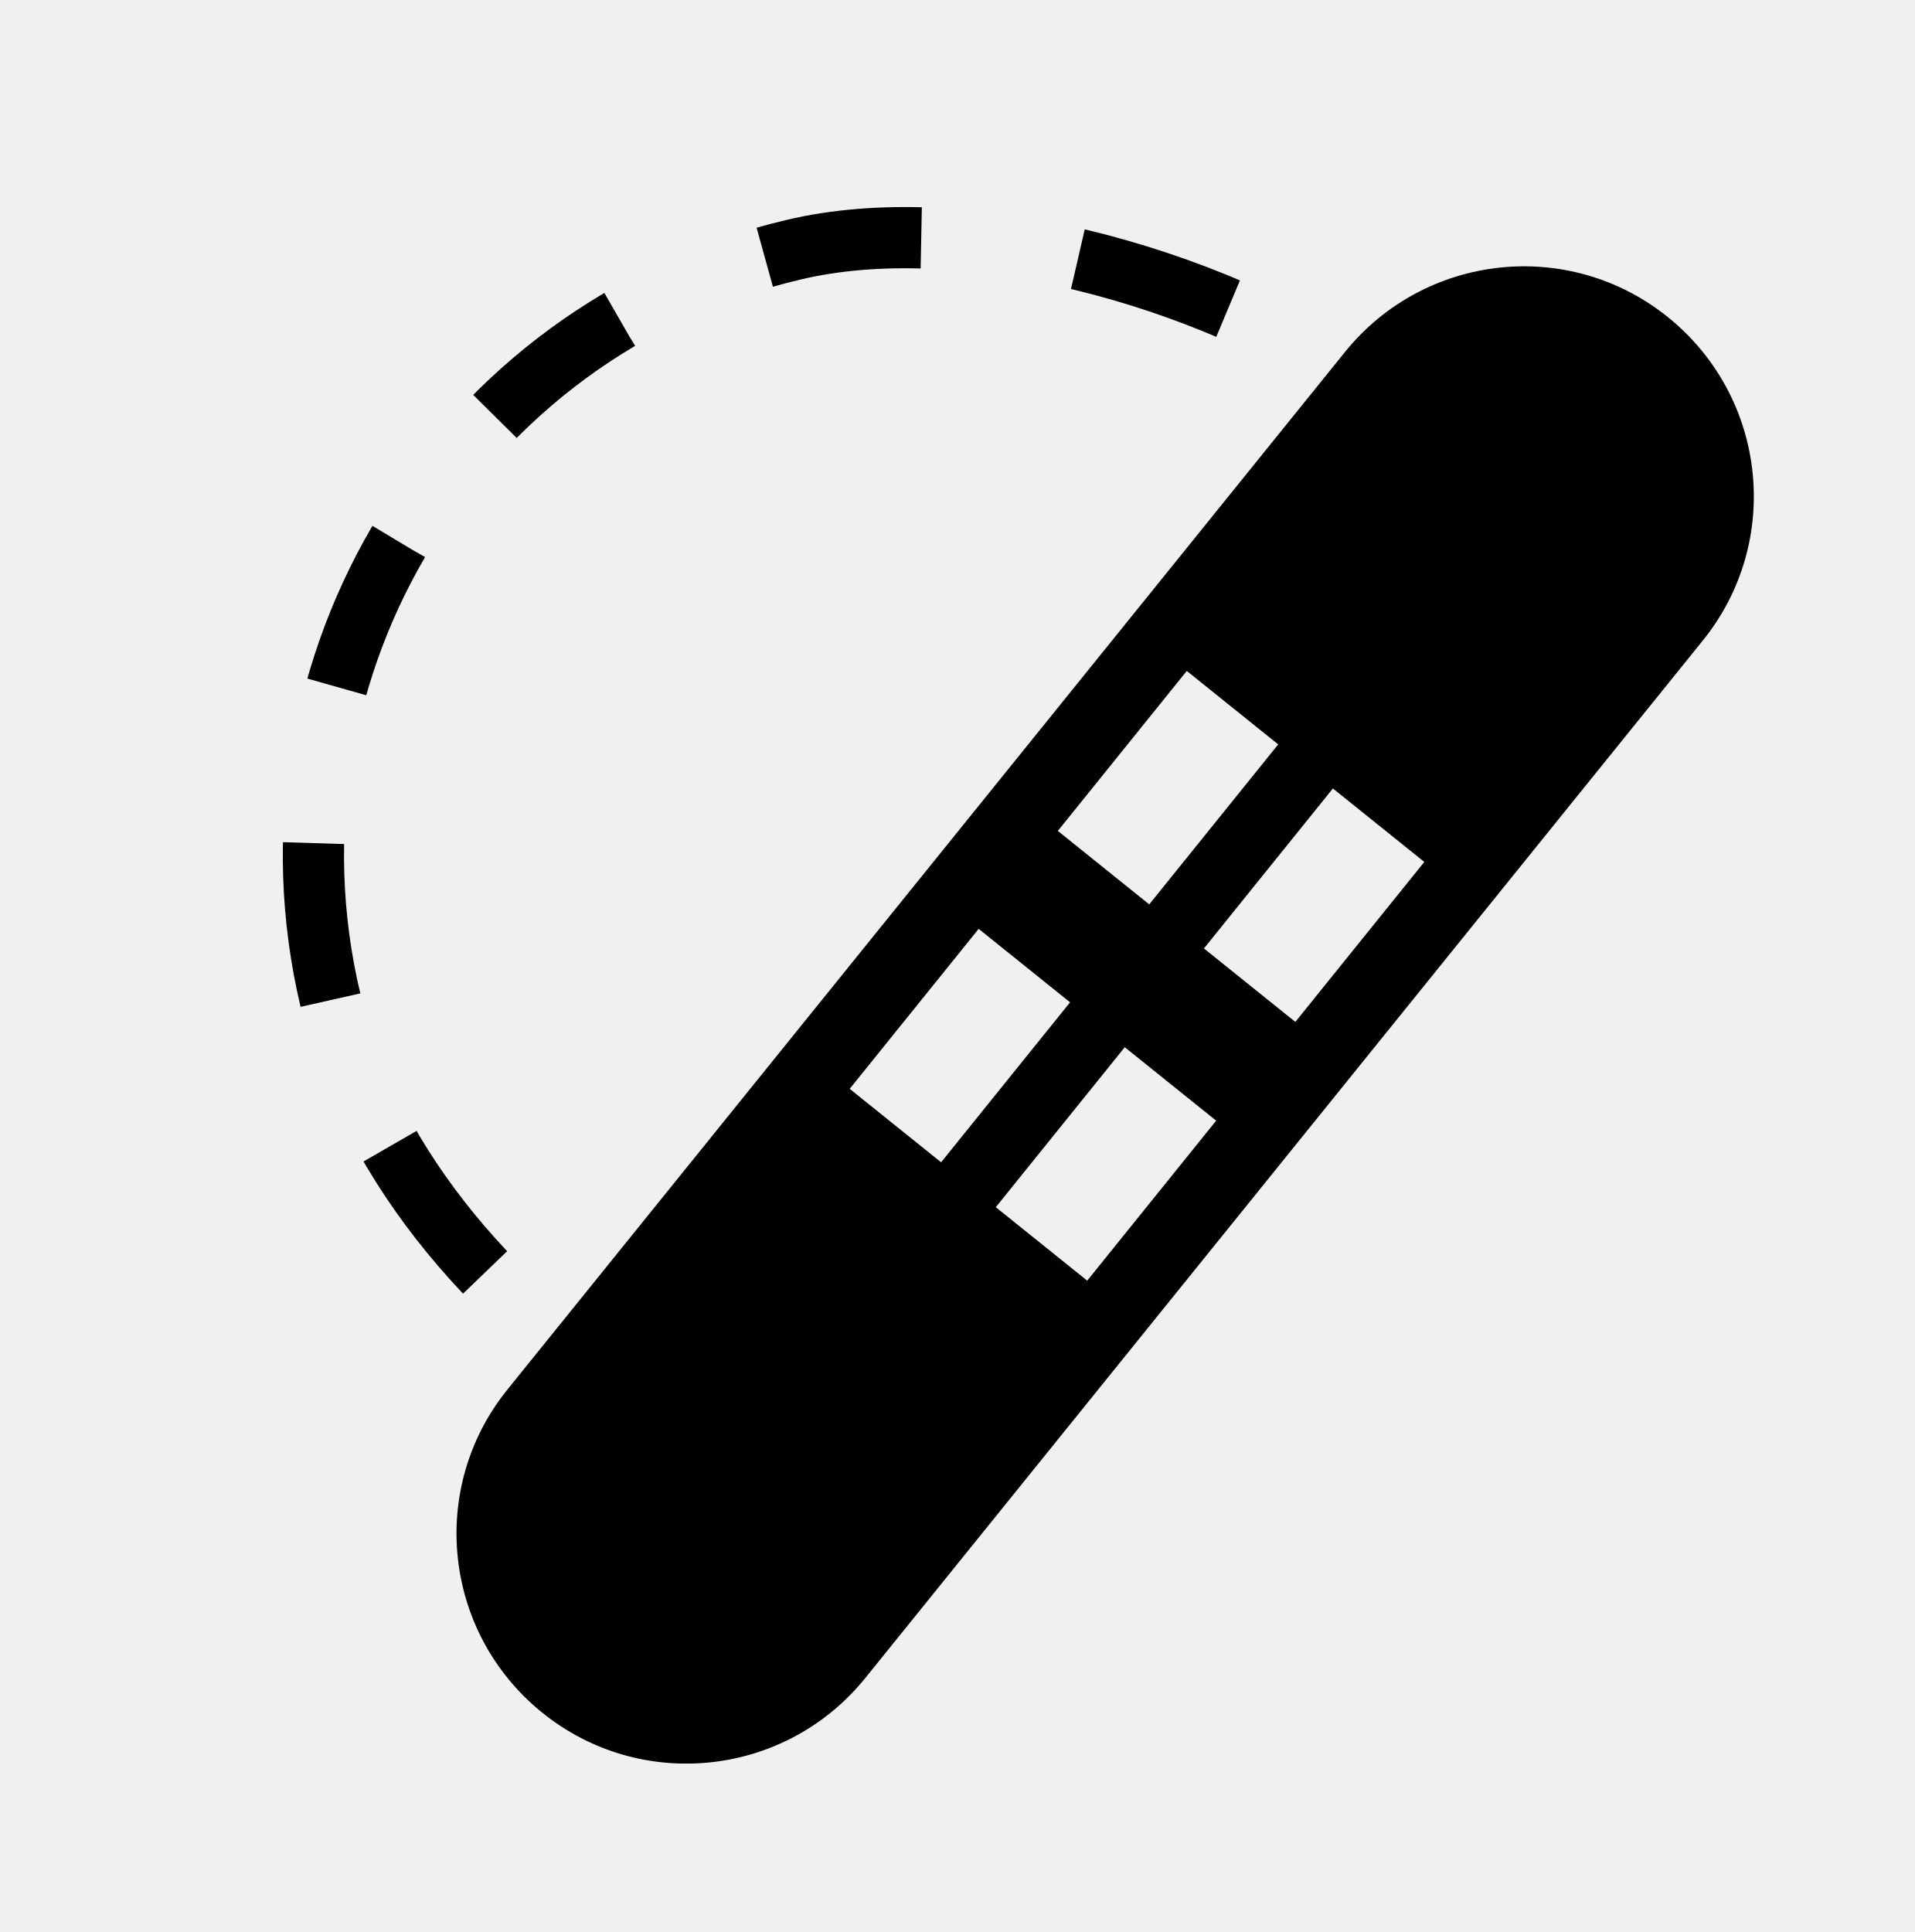
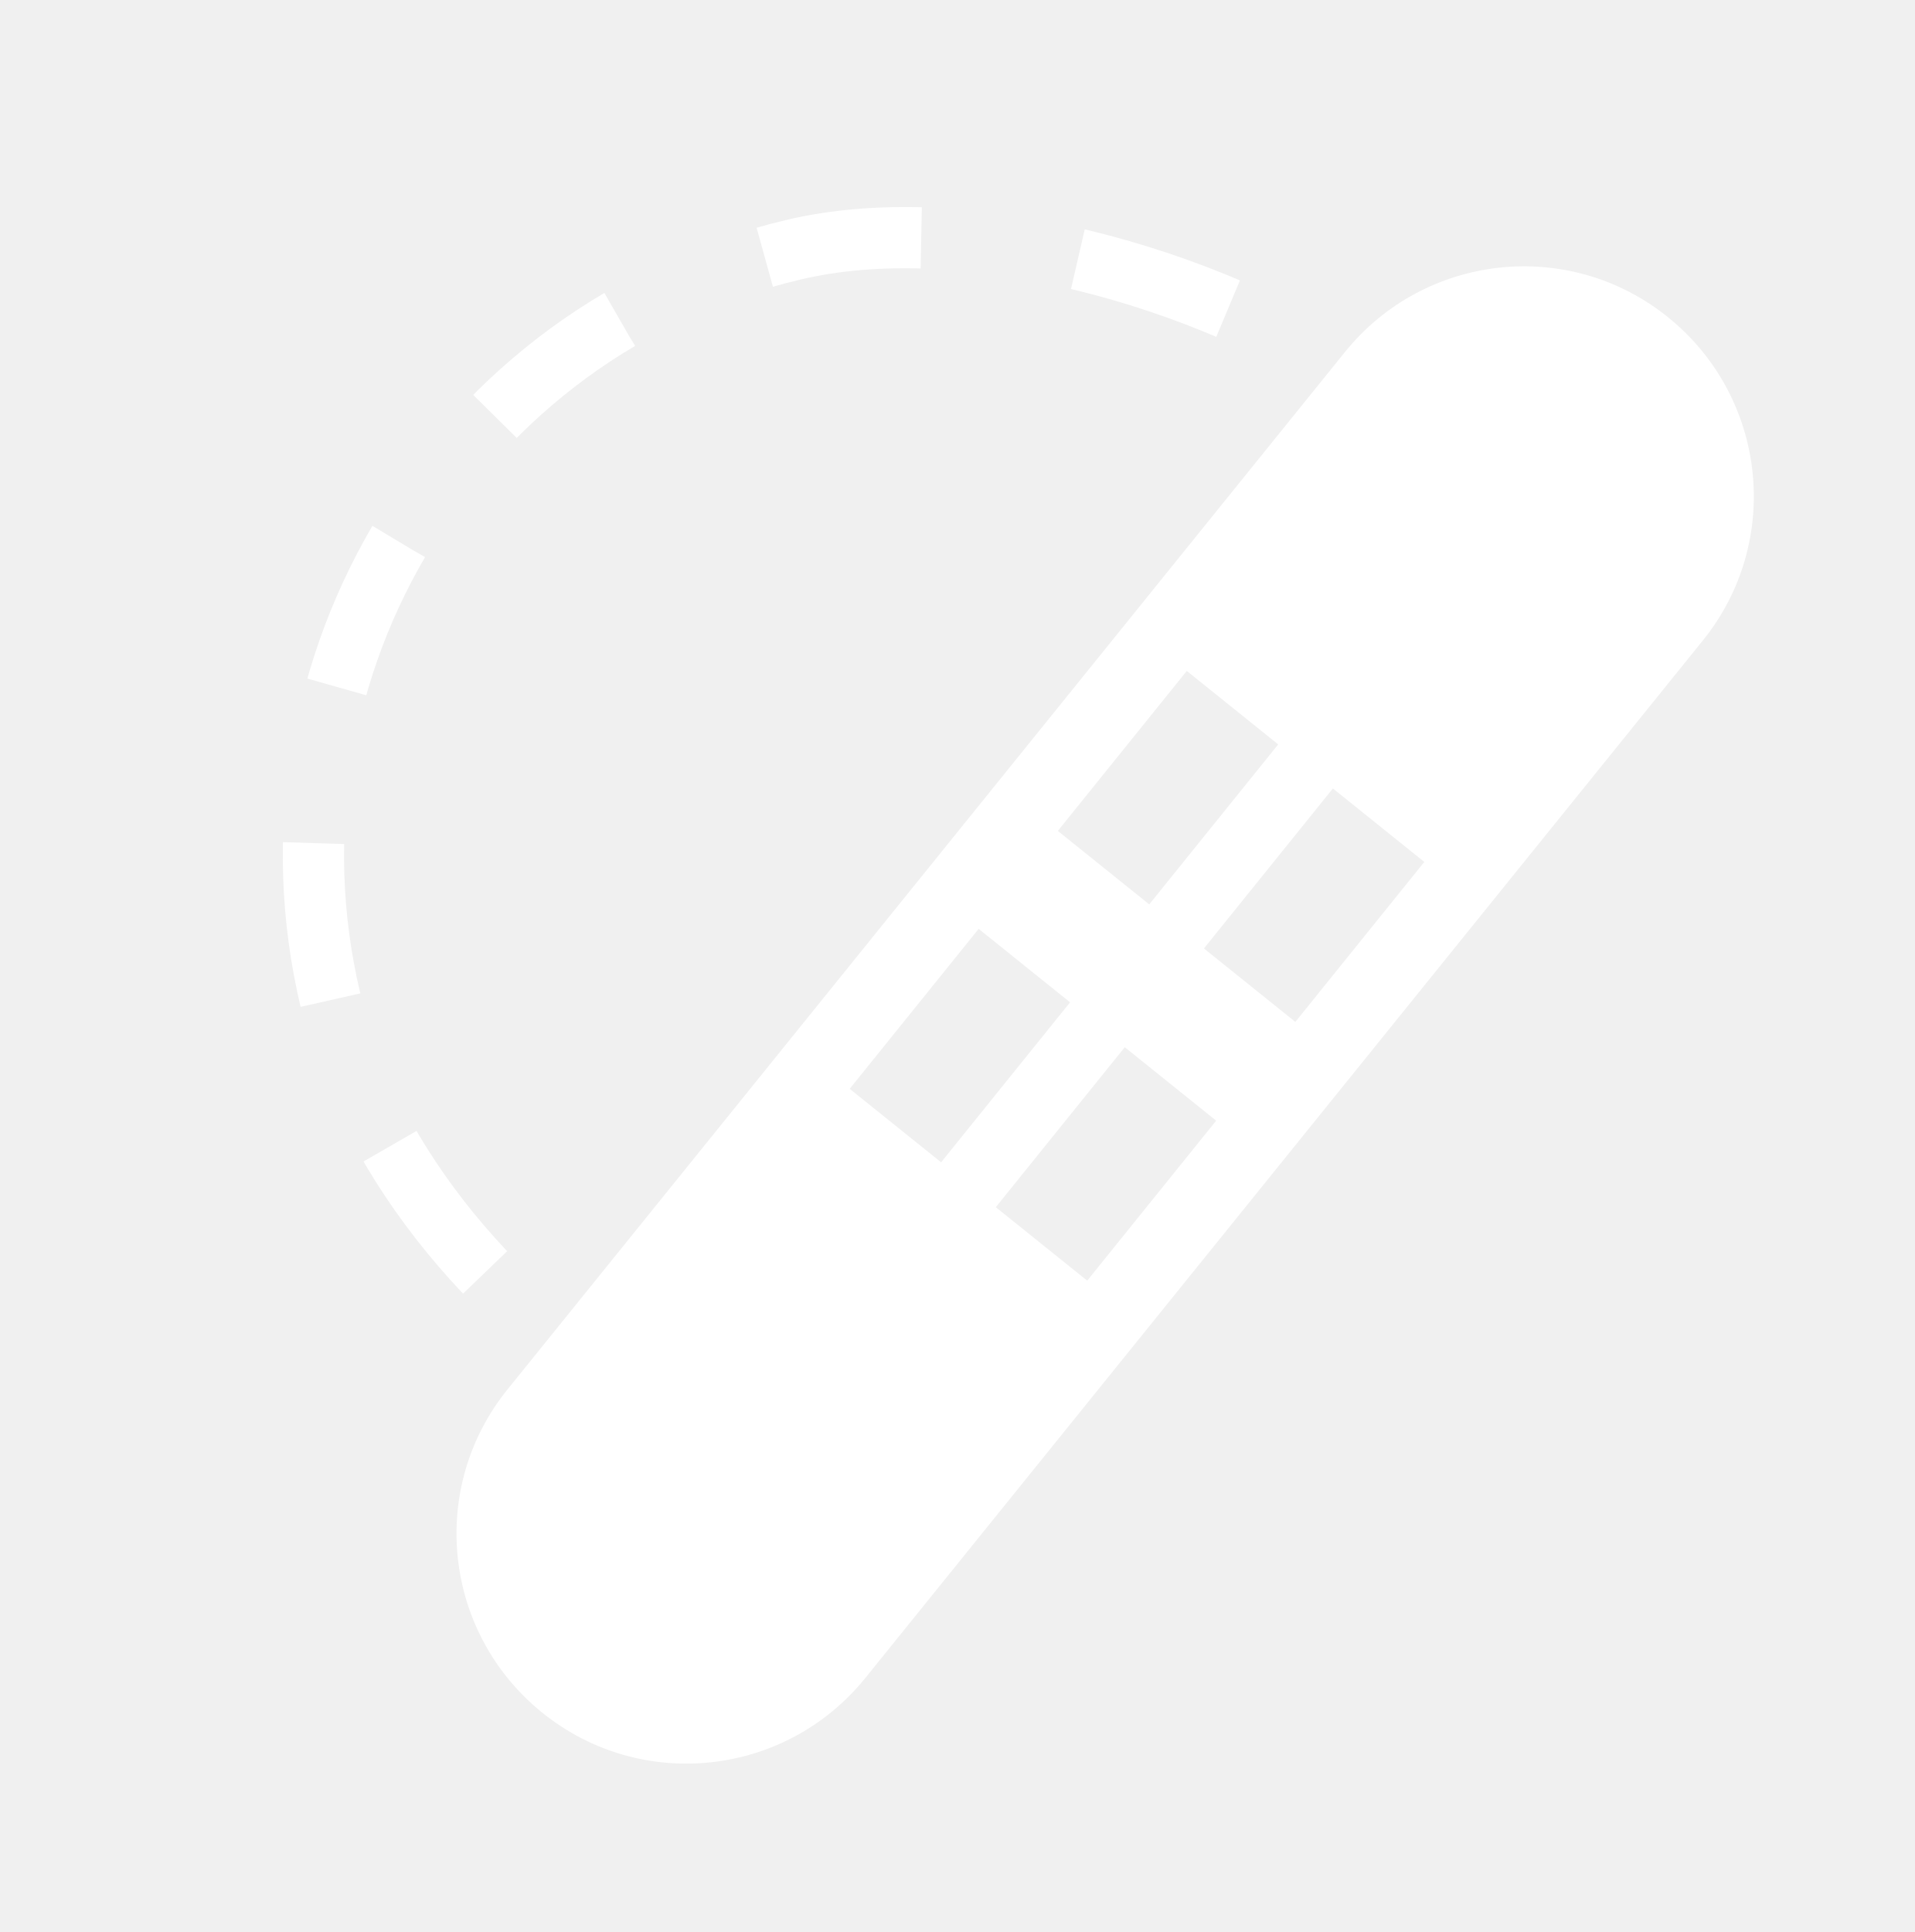
<svg xmlns="http://www.w3.org/2000/svg" version="1.1" viewBox="0 0 23.46 23.67">
  <defs>
    <style>
      .st0 {
        stroke-width: .5px;
      }

      .st0, .st1, .st2, .st3, .st4, .st5, .st6, .st7, .st8, .st9, .st10, .st11, .st12, .st13 {
-         stroke: #000;
+         stroke: #FFFFFF;
        stroke-miterlimit: 10;
      }

      .st0, .st1, .st2, .st4, .st5, .st8, .st9, .st10, .st11, .st12, .st13 {
        fill: none;
      }

      .st2 {
        stroke-dasharray: 3;
      }

      .st2, .st11, .st12, .st13 {
        stroke-width: 1.5px;
      }

      .st3, .st9 {
        stroke-width: .25px;
      }

      .st4, .st7, .st10 {
        stroke-width: .75px;
      }

      .st5 {
        stroke-dasharray: 2;
      }

      .st8 {
        stroke-width: 2px;
      }

      .st10 {
        stroke-dasharray: 1.94 1.94;
      }

      .st14 {
        display: none;
      }

      .st12 {
        stroke-dasharray: 4.64 4.64;
      }

      .st13 {
        stroke-dasharray: 3.3 3.3;
      }
    </style>
  </defs>
  <g id="move" class="st14">
    <g>
      <polygon points="11.93 0 8.93 4.72 14.6 4.72 11.93 0" />
      <polygon points="11.6 23.67 14.6 18.95 8.93 18.95 11.6 23.67" />
      <polygon points="23.21 11.66 18.43 8.69 18.43 14.31 23.21 11.66" />
      <polygon points="0 11.34 4.77 14.31 4.77 8.69 0 11.34" />
      <g>
        <rect x="10.98" y="1.69" width="1.56" height="19.62" />
        <rect x="1.85" y="10.72" width="19.83" height="1.55" />
      </g>
    </g>
  </g>
  <g id="crop" class="st14">
    <polyline class="st8" points="7.17 4.82 18.26 4.82 18.26 22.42" />
    <polyline class="st8" points="15.71 18.35 4.62 18.35 4.62 1.25" />
    <line class="st8" x1="20.76" y1="18.35" x2="23.13" y2="18.35" />
    <line class="st8" x1=".08" y1="4.82" x2="2.44" y2="4.82" />
  </g>
  <g id="select_x5F_rect" class="st14">
    <g>
      <polyline class="st11" points="21.07 16.79 21.07 19.29 18.57 19.29" />
      <line class="st12" x1="13.92" y1="19.29" x2="6.96" y2="19.29" />
      <polyline class="st11" points="4.64 19.29 2.14 19.29 2.14 16.79" />
      <line class="st13" x1="2.14" y1="13.49" x2="2.14" y2="8.53" />
      <polyline class="st11" points="2.14 6.88 2.14 4.38 4.64 4.38" />
      <line class="st12" x1="9.28" y1="4.38" x2="16.24" y2="4.38" />
      <polyline class="st11" points="18.57 4.38 21.07 4.38 21.07 6.88" />
      <line class="st13" x1="21.07" y1="10.18" x2="21.07" y2="15.14" />
    </g>
  </g>
  <g id="select_x5F_ellipse" class="st14">
    <circle class="st2" cx="11.6" cy="11.84" r="10.51" />
  </g>
  <g id="lasso_x5F_free" class="st14">
    <path class="st1" d="M5.38,22.74s1.67-.88,1.49-4.04S1.07,14.13,1.78,8.24,10.66.85,14.61.85s9.85,3.34,8,8c-1.85,4.66-5.89,6.77-13.19,7.47" />
    <path class="st1" d="M5.65,19.05s-4.66.79-5.1-2.81,2.81-3.6,5.1-3.34,6.33,4.48,0,6.15Z" />
  </g>
  <g id="lasso_x5F_poly" class="st14">
    <polygon class="st1" points="7.36 15.84 1.23 2.99 14.31 10.42 21.98 6.35 18.5 16.79 7.36 15.84" />
    <path class="st1" d="M1.23,19.54s3.7-4.78,4.92-6.22,3.05-1.03,3.64-.26.83,1.78,0,2.89-4.02,6.01-4.02,6.01" />
  </g>
  <g id="magic_x5F_wand" class="st14">
    <rect class="st1" x="8.77" y="3.95" width="2.83" height="19.14" rx="1.41" ry="1.41" transform="translate(12.23 -3.28) rotate(43.92)" />
    <rect class="st6" x="6.28" y="10.13" width="2.83" height="11.96" rx="1.41" ry="1.41" transform="translate(13.32 -.83) rotate(43.92)" />
    <path d="M8.64,2.23c.83,1.67.96,2.17,2.96,2.96-1.96.96-2.13,1.63-2.88,2.88-.79-1.75-1.17-1.92-2.79-2.79,1.33-.54,2.13-1,2.71-3.04Z" />
    <path d="M20.31,9.04c.39.79.45,1.03,1.4,1.4-.93.45-1.01.77-1.36,1.36-.37-.83-.55-.91-1.32-1.32.63-.26,1.01-.47,1.28-1.44Z" />
    <path d="M20.14,2.04c.01,1.13-.05,1.44.84,2.41-1.33,0-1.6.33-2.34.81.03-1.17-.13-1.36-.79-2.27.87.06,1.43.02,2.29-.95Z" />
  </g>
  <g id="lasso_x5F_magnetic" class="st14">
    <polygon class="st1" points="7.36 16.19 1.23 3.35 14.31 10.78 21.98 6.71 18.5 17.14 7.36 16.19" />
    <path class="st1" d="M1.23,19.89s3.7-4.78,4.92-6.22,3.05-1.03,3.64-.26.83,1.78,0,2.89-4.02,6.01-4.02,6.01" />
    <g>
      <path class="st4" d="M11.43.74S20.15.03,19.15,5.32s-8.81,1.57-8.81,1.57l.75-1.32s6.23,3.32,6.81-.38-6.31-3.24-6.31-3.24l-.15-1.22Z" />
      <path d="M13.2.73s6.98-.02,5.94,4.59-6.86,2.18-6.86,2.18l.39-1.22s4.64,2.61,5.23-1.08-4.54-3.27-4.54-3.27l-.15-1.2Z" />
    </g>
  </g>
  <g id="select_x5F_quick" class="st14">
    <g>
      <path d="M12.32,20.47s.84-.33,1.14-1.32-.11-2.37,1.82-4.55c1.66-1.29,2.95-.54,3.56-.03s1.5,2.28-.87,4.76c-3.08,2.41-5.65,1.14-5.65,1.14Z" />
      <path d="M18.53,13.03s1.35.1,1.69,1.52c2.19-2.6,3.05-3.63,3.05-3.63l-1.61-1.38-3.13,3.48Z" />
    </g>
    <path class="st5" d="M16.31,11.73c5.88,6.35-3.43,8.12-7.66,8.12S.99,16.21.99,11.73,4.42,3.6,8.65,3.6s1.78,1.78,7.66,8.12Z" />
  </g>
  <g id="remove_x5F_bg" class="st14">
    <rect x="1" y="5.67" width="4.35" height="4.35" />
    <rect x="5.35" y="10.02" width="4.35" height="4.35" />
    <rect x="9.71" y="5.67" width="4.35" height="4.35" />
    <rect x="14.06" y="10.02" width="4.35" height="4.35" />
    <rect x="18.41" y="5.67" width="4.35" height="4.35" />
    <rect x="9.71" y="14.38" width="4.35" height="4.35" />
    <rect x="1" y="14.38" width="4.35" height="4.35" />
    <rect x="18.41" y="14.38" width="4.35" height="4.35" />
  </g>
  <g id="brush" class="st14">
    <g>
      <path d="M3.86,21.17s.84-.33,1.14-1.32-.11-2.37,1.82-4.55c1.66-1.29,2.95-.54,3.56-.03s1.5,2.28-.87,4.76c-3.08,2.41-5.65,1.14-5.65,1.14Z" />
      <path d="M10.08,13.73s1.35.1,1.69,1.52c2.19-2.6,8.33-11.52,8.33-11.52l-.46-.65-9.56,10.64Z" />
    </g>
  </g>
  <g id="pencil" class="st14">
    <g>
      <rect class="st3" x="10.02" y="2.65" width="3.99" height="17.76" transform="translate(15 27.92) rotate(-144.13)" />
      <rect class="st3" x="16.29" y="1.62" width="3.99" height="2.49" transform="translate(31.42 15.91) rotate(-144.13)" />
      <polygon class="st9" points="4.3 22.21 8.05 20.27 4.96 18.03 4.3 22.21" />
    </g>
  </g>
  <g id="eraser" class="st14">
    <rect class="st1" x="7.97" y="2.39" width="7.02" height="16.5" transform="translate(11.97 26.29) rotate(-134.66)" />
    <rect class="st6" x="10.66" y="3.52" width="7.02" height="8.93" transform="translate(18.45 23.67) rotate(-134.66)" />
    <rect class="st6" x="3.14" y="18.94" width="17.59" height=".82" />
  </g>
  <g id="fill" class="st14">
    <g>
      <rect class="st1" x="5.94" y="5.29" width="9.96" height="13.31" transform="translate(11.16 -4.23) rotate(43.28)" />
      <circle cx="12.28" cy="9.91" r="1.69" />
      <path d="M20.36,11.7s1.69,1.04,1.56,3.42-1.97,2.55-2.72,2.47-1.65-1.36-1.03-2.54.97-.93,1.55-1.79.18-1.72.18-1.72c0,0,.16-.03.46.16Z" />
      <path class="st4" d="M8.12,7.66s-3.09-3.97-1.04-4.97,5.21,4.61,5.21,7.23" />
    </g>
  </g>
  <g id="gradient" class="st14">
    <rect class="st11" x="2.14" y="4.38" width="18.92" height="14.91" />
    <rect x="1.71" y="4.38" width="3.39" height="15.08" />
    <rect x="5.21" y="4.21" width="1.12" height="15.08" />
    <rect x="6.53" y="4.93" width="1.02" height="15.08" />
    <rect x="7.77" y="4.93" width=".92" height="15.08" />
    <rect x="8.89" y="4.8" width=".86" height="15.08" />
    <rect x="9.94" y="4.6" width=".62" height="15.08" />
    <rect x="10.84" y="4.6" width=".46" height="15.08" />
    <rect x="11.6" y="4.52" width=".35" height="15.08" />
    <rect x="12.23" y="4.8" width=".26" height="15.08" />
    <rect x="12.78" y="4.8" width=".22" height="15.08" />
    <rect x="13.21" y="4.8" width=".11" height="15.08" />
    <rect x="13.55" y="4.8" width=".03" height="15.08" />
  </g>
  <g id="eyedropper" class="st14">
    <path class="st1" d="M20.24,2.72h0c.76.72.79,1.91.08,2.66l-12.78,13.52-2.5,1.94c-.72.76-1.58,1.14-2.33.43h0c-.76-.72-.64-1.53.08-2.29l2.24-2.91L17.57,2.8c.72-.76,1.91-.79,2.66-.08Z" />
    <path class="st6" d="M14.57,1.22h3.77v9.12c0,1.04-.84,1.88-1.88,1.88h0c-1.04,0-1.88-.84-1.88-1.88V1.22h0Z" transform="translate(23.8 22.91) rotate(-136.62)" />
    <rect class="st6" x="8.41" y="7.83" width="11.04" height="3.13" transform="translate(17.6 25.79) rotate(-136.62)" />
  </g>
  <g id="clone_x5F_stamp" class="st14">
    <g>
      <path d="M2.33,15.72s1.59-1.42,7.54-1.13l.28-4.82s-3.35-.68-3.29-4.54S9.87,1.03,11.29,1.03s4.31.79,4.37,4.03c.06,3.23-1.87,4.54-2.84,4.76.17,2.84.34,4.65.34,4.65,0,0,6.52.17,7.71,1.25v3.91H2.33v-3.91Z" />
      <rect x="2.33" y="20.94" width="18.54" height="1.7" />
    </g>
  </g>
  <g id="sharpen" class="st14">
    <polygon points="2.33 22.64 20.87 22.64 11.6 1.03 2.33 22.64" />
  </g>
  <g id="blur" class="st14">
    <rect x="2.08" y="7.94" width="19.04" height=".7" />
    <rect x="2.08" y="9.54" width="19.04" height=".7" />
    <rect x="2.08" y="11.15" width="19.04" height=".7" />
    <rect x="2.08" y="12.58" width="19.04" height=".7" />
    <rect x="2.08" y="14.02" width="19.04" height=".7" />
    <rect x="2.08" y="15.32" width="19.04" height=".7" />
    <rect x="2.08" y="16.57" width="19.04" height=".7" />
    <rect x="2.08" y="17.72" width="19.04" height=".7" />
    <rect x="2.08" y="18.87" width="19.04" height=".7" />
    <rect x="2.08" y="19.85" width="19.04" height=".7" />
    <rect x="2.08" y="20.73" width="19.04" height=".7" />
    <rect x="2.08" y="21.58" width="19.04" height=".7" />
    <rect x="2.08" y="2.05" width="19.04" height=".7" />
    <rect x="2.08" y="4.12" width="19.04" height=".7" />
    <rect x="2.08" y="6.19" width="19.04" height=".7" />
  </g>
  <g id="smudge" class="st14">
    <path d="M7.82,15.51s.11-3.27,0-4.37-2.08-4.68-2.31-5.6-.25-2.13-.16-2.37.51-.51.72-.47.72.87.81,1.14.58,1.14.58,1.14c0,0,.96,1.14,1.37,2.04s.83,1.3,1.07,1.72.31-.67,0-1.43-.56-.69-.56-.69c0,0,.22-.83,1.05-.78s1.81.78,2.01,1.23.58,1.46.69,1.72.2-.09.2-.09c0,0-.07-.78-.49-1.37.1-.31.83-.25,1.34.27s.81,1.12,1.01,1.81c.22.21.49-.12.43-.32s-.43-.53-.43-.53c0,0,.74-.09,1.14.34s.96,1.43,1.52,3.27.94,3.02,1.07,4.7.27,1.59.27,1.59c0,0,.83,1.28-.51,2.69s-3.81,1.72-4.25,1.77-1.79-.04-2.04-.22-.12-.31-.45-1.1-2.33-1.07-3.34-1.77c-.49-.18-1.46-.45-2.44-1.34-.96-1.77-1.1-2.46-1.48-3.11s.4-2.19.4-2.19l.04-1.25s.72-.16,1.16.4.78,1.28.72,1.77.27,1.05.83,1.41Z" />
    <path d="M17.39,4.58s-4.13-2.32-10.41-2.35c0-.76,0-1.48,0-1.48l-3.38,2.62,1.77,1.38s.22-.03.07-.24c-.35-.12-.7-.64-.72-.97-.05-.64.4-1.24,1.19-1.28s1.41.69,1.41,1.06-.37,1.21-.5,1.33,2.59-2.18,10.56-.07Z" />
  </g>
  <g id="burn" class="st14">
    <path d="M14.5,16.62s-.51.92-1.26,1.13-3.92.46-5.73-.71-2.97-2.23-5.09-2.65c-2.12-.42-1.2-1.3-1.19-1.37,0-.03,1.59-.53,2.63-.35s3.98,1.1,4.84.7c1.53-.71,1.42-1.87,1.03-2.73s-4.78-2.05-6.41-1.65c-1.28.31-.76,2.9-1.52,3.2-1.02.4-1.07.12-1.11.02-.14-.31-.23-.72-.17-1.22.15-1.31.07-4.79.34-5.23s1.3-.23,1.3-.23c0,0,0-.87.32-1.12s7.01-.19,7.01-.19c0,0,.98-.4,1.42-.21s.86.92,1.08,1.23,3.93,3.29,4.57,3.66,3.35,2.19,3.55,2.47,3,2.99,3,2.99l-5.27,5.01-3.34-2.76Z" />
  </g>
  <g id="dodge" class="st14">
    <g>
      <circle cx="15.81" cy="7.23" r="6.59" />
      <rect x="7.86" y="3.49" width="2.91" height="21.96" rx="1.46" ry="1.46" transform="translate(6.6 31.48) rotate(-138.13)" />
    </g>
  </g>
-   <g id="healing_x5F_brush">
+   <g id="healing_x5F_brush" fill="#FFFFFF">
    <g>
      <path d="M20.44,3.89c-1.21-.98-2.98-.79-3.96.42l-10.26,12.71c-.98,1.21-.79,2.98.42,3.96s2.98.79,3.96-.42l10.26-12.71c.98-1.21.79-2.98-.42-3.96ZM11.53,14.24l-1.12-.9,1.58-1.96,1.12.9-1.58,1.96ZM14.08,11.08l-1.12-.9,1.58-1.96,1.12.9-1.58,1.96ZM13.32,15.69l-1.12-.9,1.58-1.96,1.12.9-1.58,1.96ZM15.87,12.52l-1.12-.9,1.58-1.96,1.12.9-1.58,1.96Z" />
      <path class="st10" d="M12.71,17.07c-2.11,2.61-7.68-.71-8.66-4.81-.98-4.11,1.56-8.23,5.67-9.2,4.11-.98,11.86,3.07,8.68,7.01-3.18,3.94-4.3,5.29-5.69,7.01Z" />
    </g>
  </g>
  <g id="sponge" class="st14">
    <path class="st4" d="M20.76,12.1c0,4.96-8.26,13.01-9.07,8.98S2.62,17.06,2.62,12.1C2.62,8.22,7.73,1.35,10.3,1.32c.72,0,1.24.52,1.39,1.8.71,5.84,9.07,4.02,9.07,8.98Z" />
    <line class="st4" x1="4.12" y1="7.45" x2="4.11" y2="15.19" />
    <line class="st4" x1="5.79" y1="4.88" x2="5.77" y2="16.35" />
    <line class="st4" x1="7.47" y1="17.25" x2="7.49" y2="2.95" />
    <line class="st4" x1="9.6" y1="18.45" x2="9.36" y2="1.71" />
    <line class="st4" x1="11.69" y1="21.08" x2="11.51" y2="2.35" />
    <line class="st4" x1="13.54" y1="21.86" x2="13.39" y2="6.36" />
    <line class="st4" x1="15.7" y1="20.58" x2="15.57" y2="7.41" />
    <line class="st4" x1="17.61" y1="8.17" x2="17.72" y2="18.66" />
    <line class="st4" x1="19.41" y1="9.5" x2="19.48" y2="16.12" />
    <line class="st4" x1="11.94" y1="3.76" x2="6.72" y2="3.75" />
    <line class="st4" x1="12.75" y1="5.71" x2="5.2" y2="5.7" />
    <line class="st4" x1="4.11" y1="7.62" x2="15.25" y2="7.47" />
    <line class="st4" x1="3.23" y1="9.54" x2="19.04" y2="9.32" />
    <line class="st4" x1="2.62" y1="11.61" x2="20.5" y2="11.43" />
    <line class="st4" x1="2.86" y1="13.45" x2="20.5" y2="13.28" />
    <line class="st4" x1="4.58" y1="15.58" x2="19.89" y2="15.33" />
    <line class="st4" x1="18.68" y1="17.46" x2="8.19" y2="17.56" />
    <line class="st4" x1="17.34" y1="19.3" x2="10.72" y2="19.36" />
  </g>
  <g id="shapes" class="st14">
    <rect class="st4" x="1.95" y="1.84" width="19.61" height="19.61" />
    <circle class="st4" cx="10.36" cy="9.82" r="3.06" />
    <polygon class="st4" points="4.14 4.39 7.89 19.28 19.38 6.55 4.14 4.39" />
  </g>
  <g id="text" class="st14">
    <g>
      <rect class="st7" x="2.36" y="2.38" width="18.84" height="1.75" />
      <rect class="st7" x="2.02" y="11.8" width="18.84" height="1.75" transform="translate(-1.23 24.11) rotate(-90)" />
      <rect class="st7" x="1.38" y="2.54" width=".5" height="3.16" transform="translate(2.28 -.26) rotate(30)" />
      <rect class="st7" x="21.67" y="2.54" width=".5" height="3.16" transform="translate(.87 11.51) rotate(-30)" />
    </g>
  </g>
  <g id="pen" class="st14">
    <g>
      <polygon class="st4" points="5.94 18.75 4.69 17.27 7.99 8.52 12.74 6.37 17.51 10.65 14.9 15.96 5.94 18.75" />
      <line class="st0" x1="10.63" y1="12.51" x2="5.37" y2="18.08" />
      <polygon points="13.1 5.69 18.31 10.32 20.23 8.18 14.91 3.41 13.1 5.69" />
      <circle cx="10.63" cy="12.51" r="1.14" />
    </g>
  </g>
</svg>
